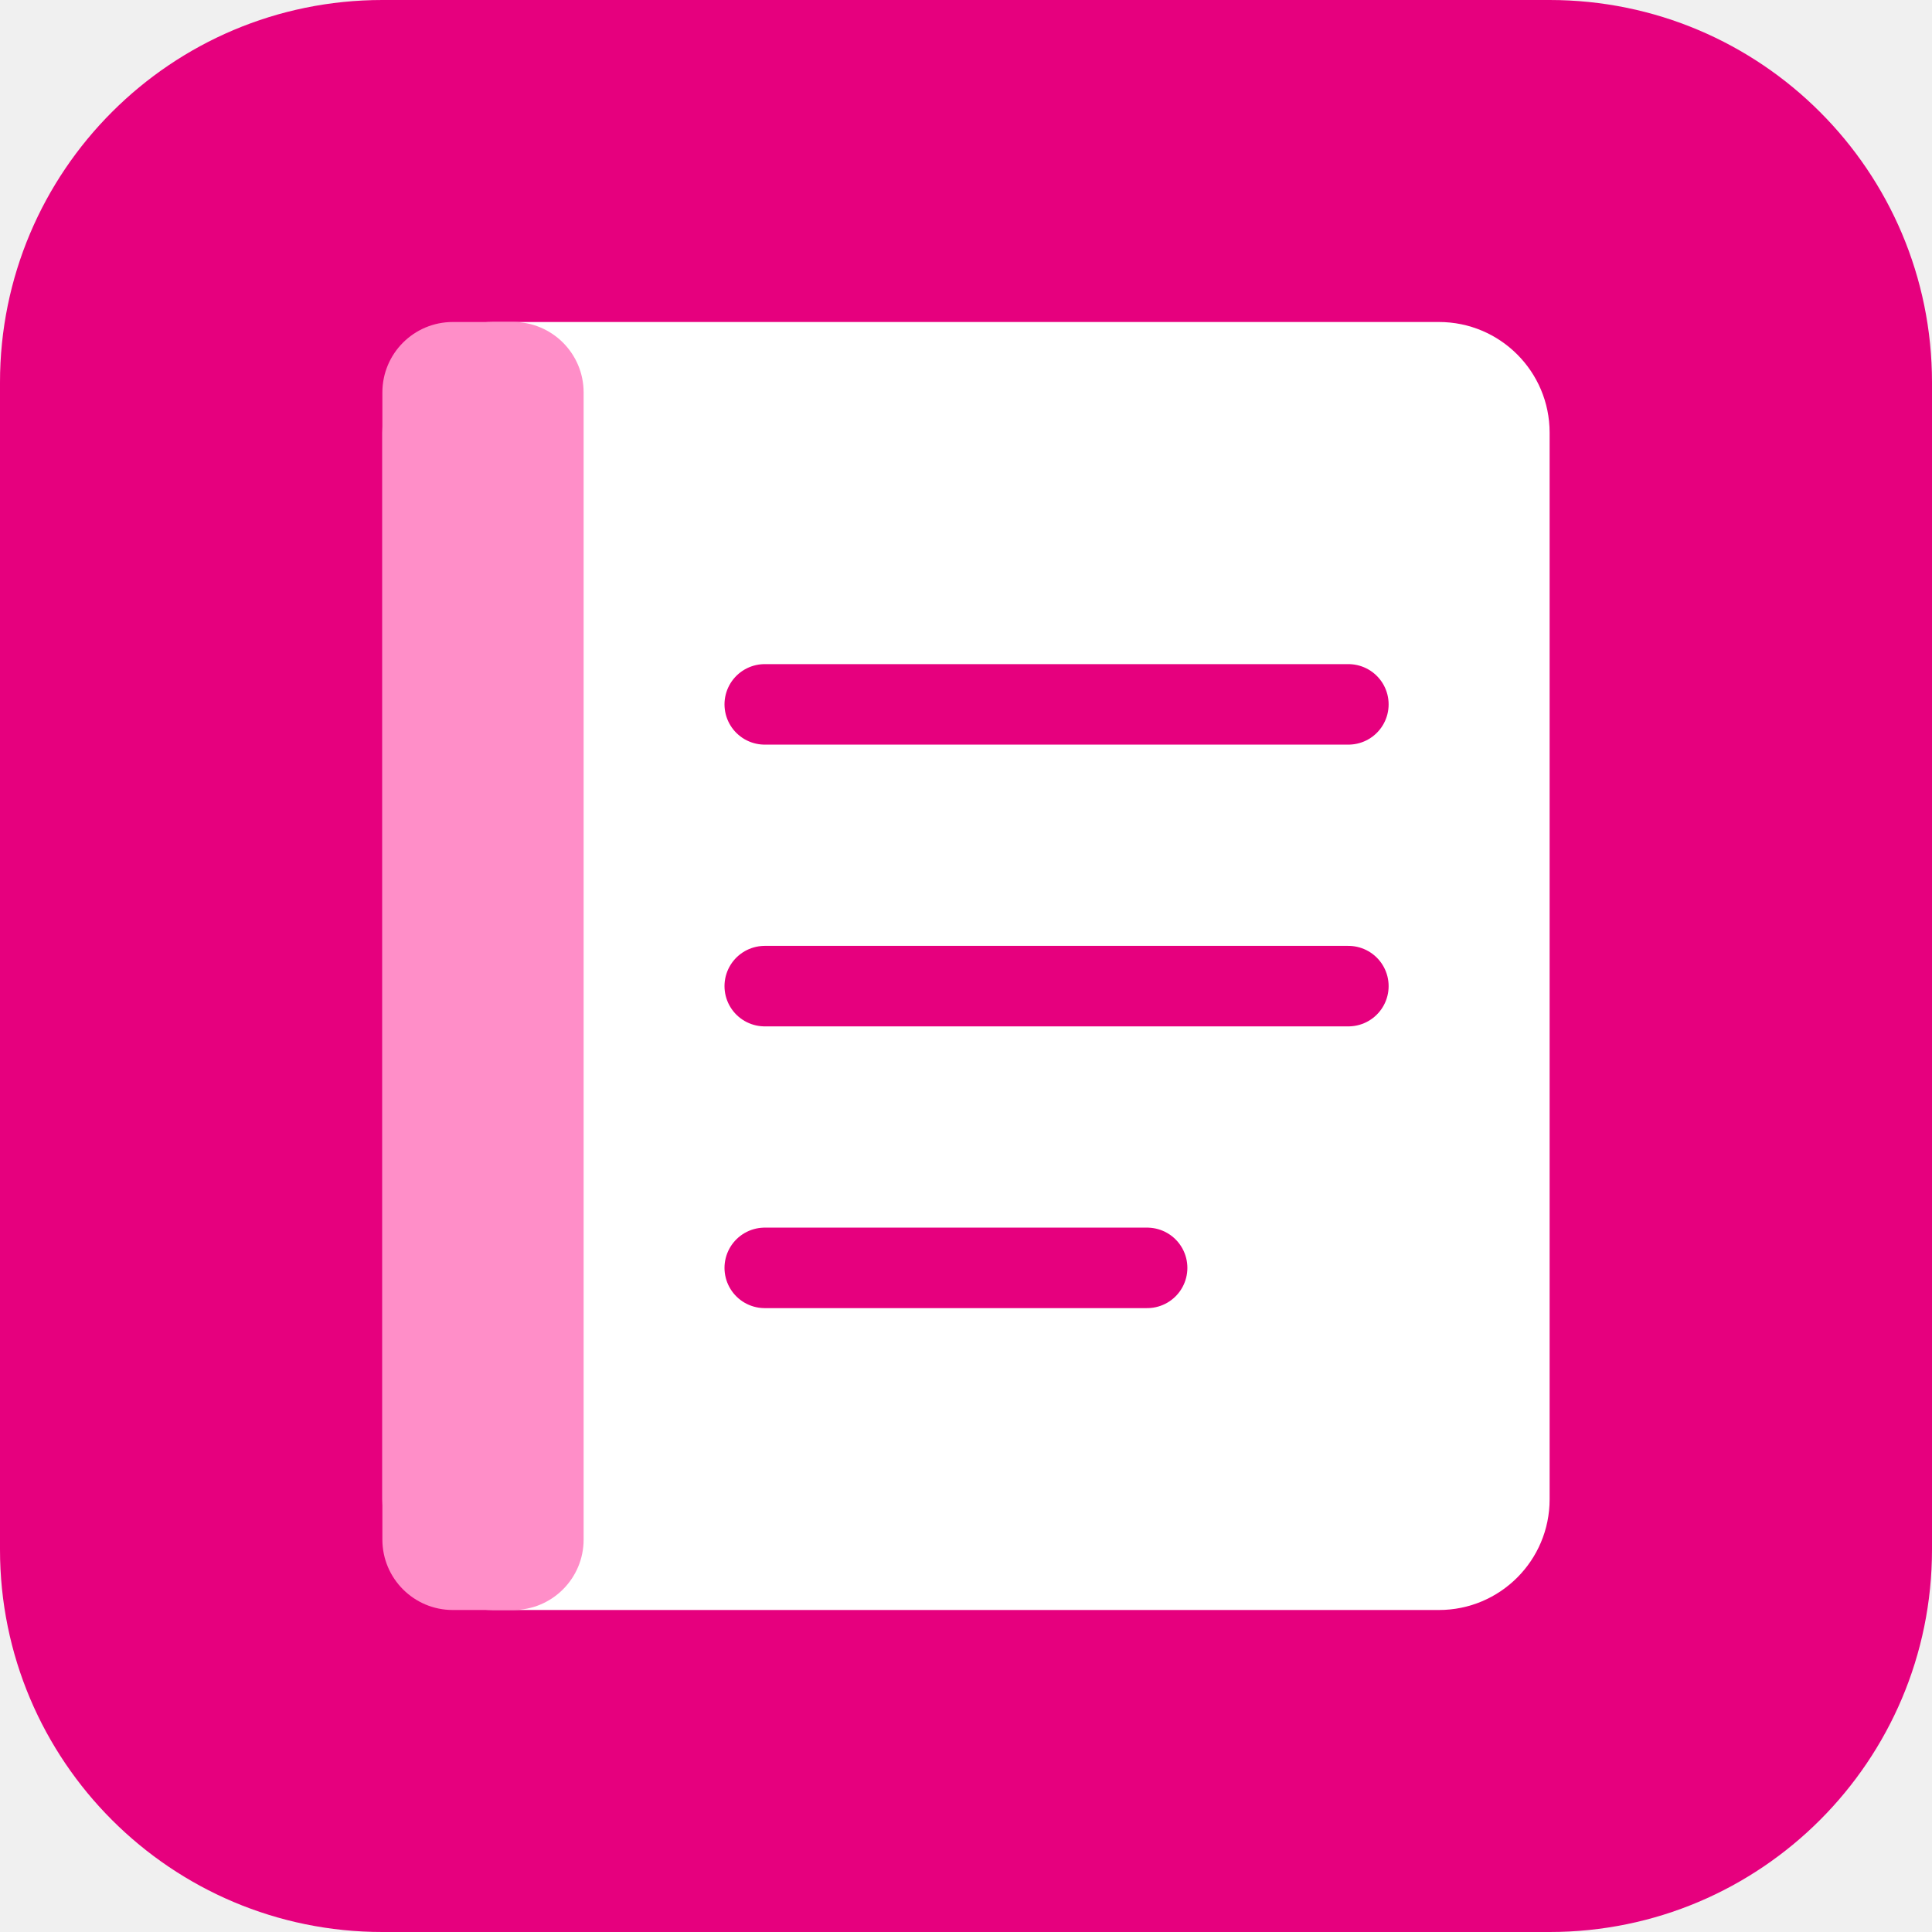
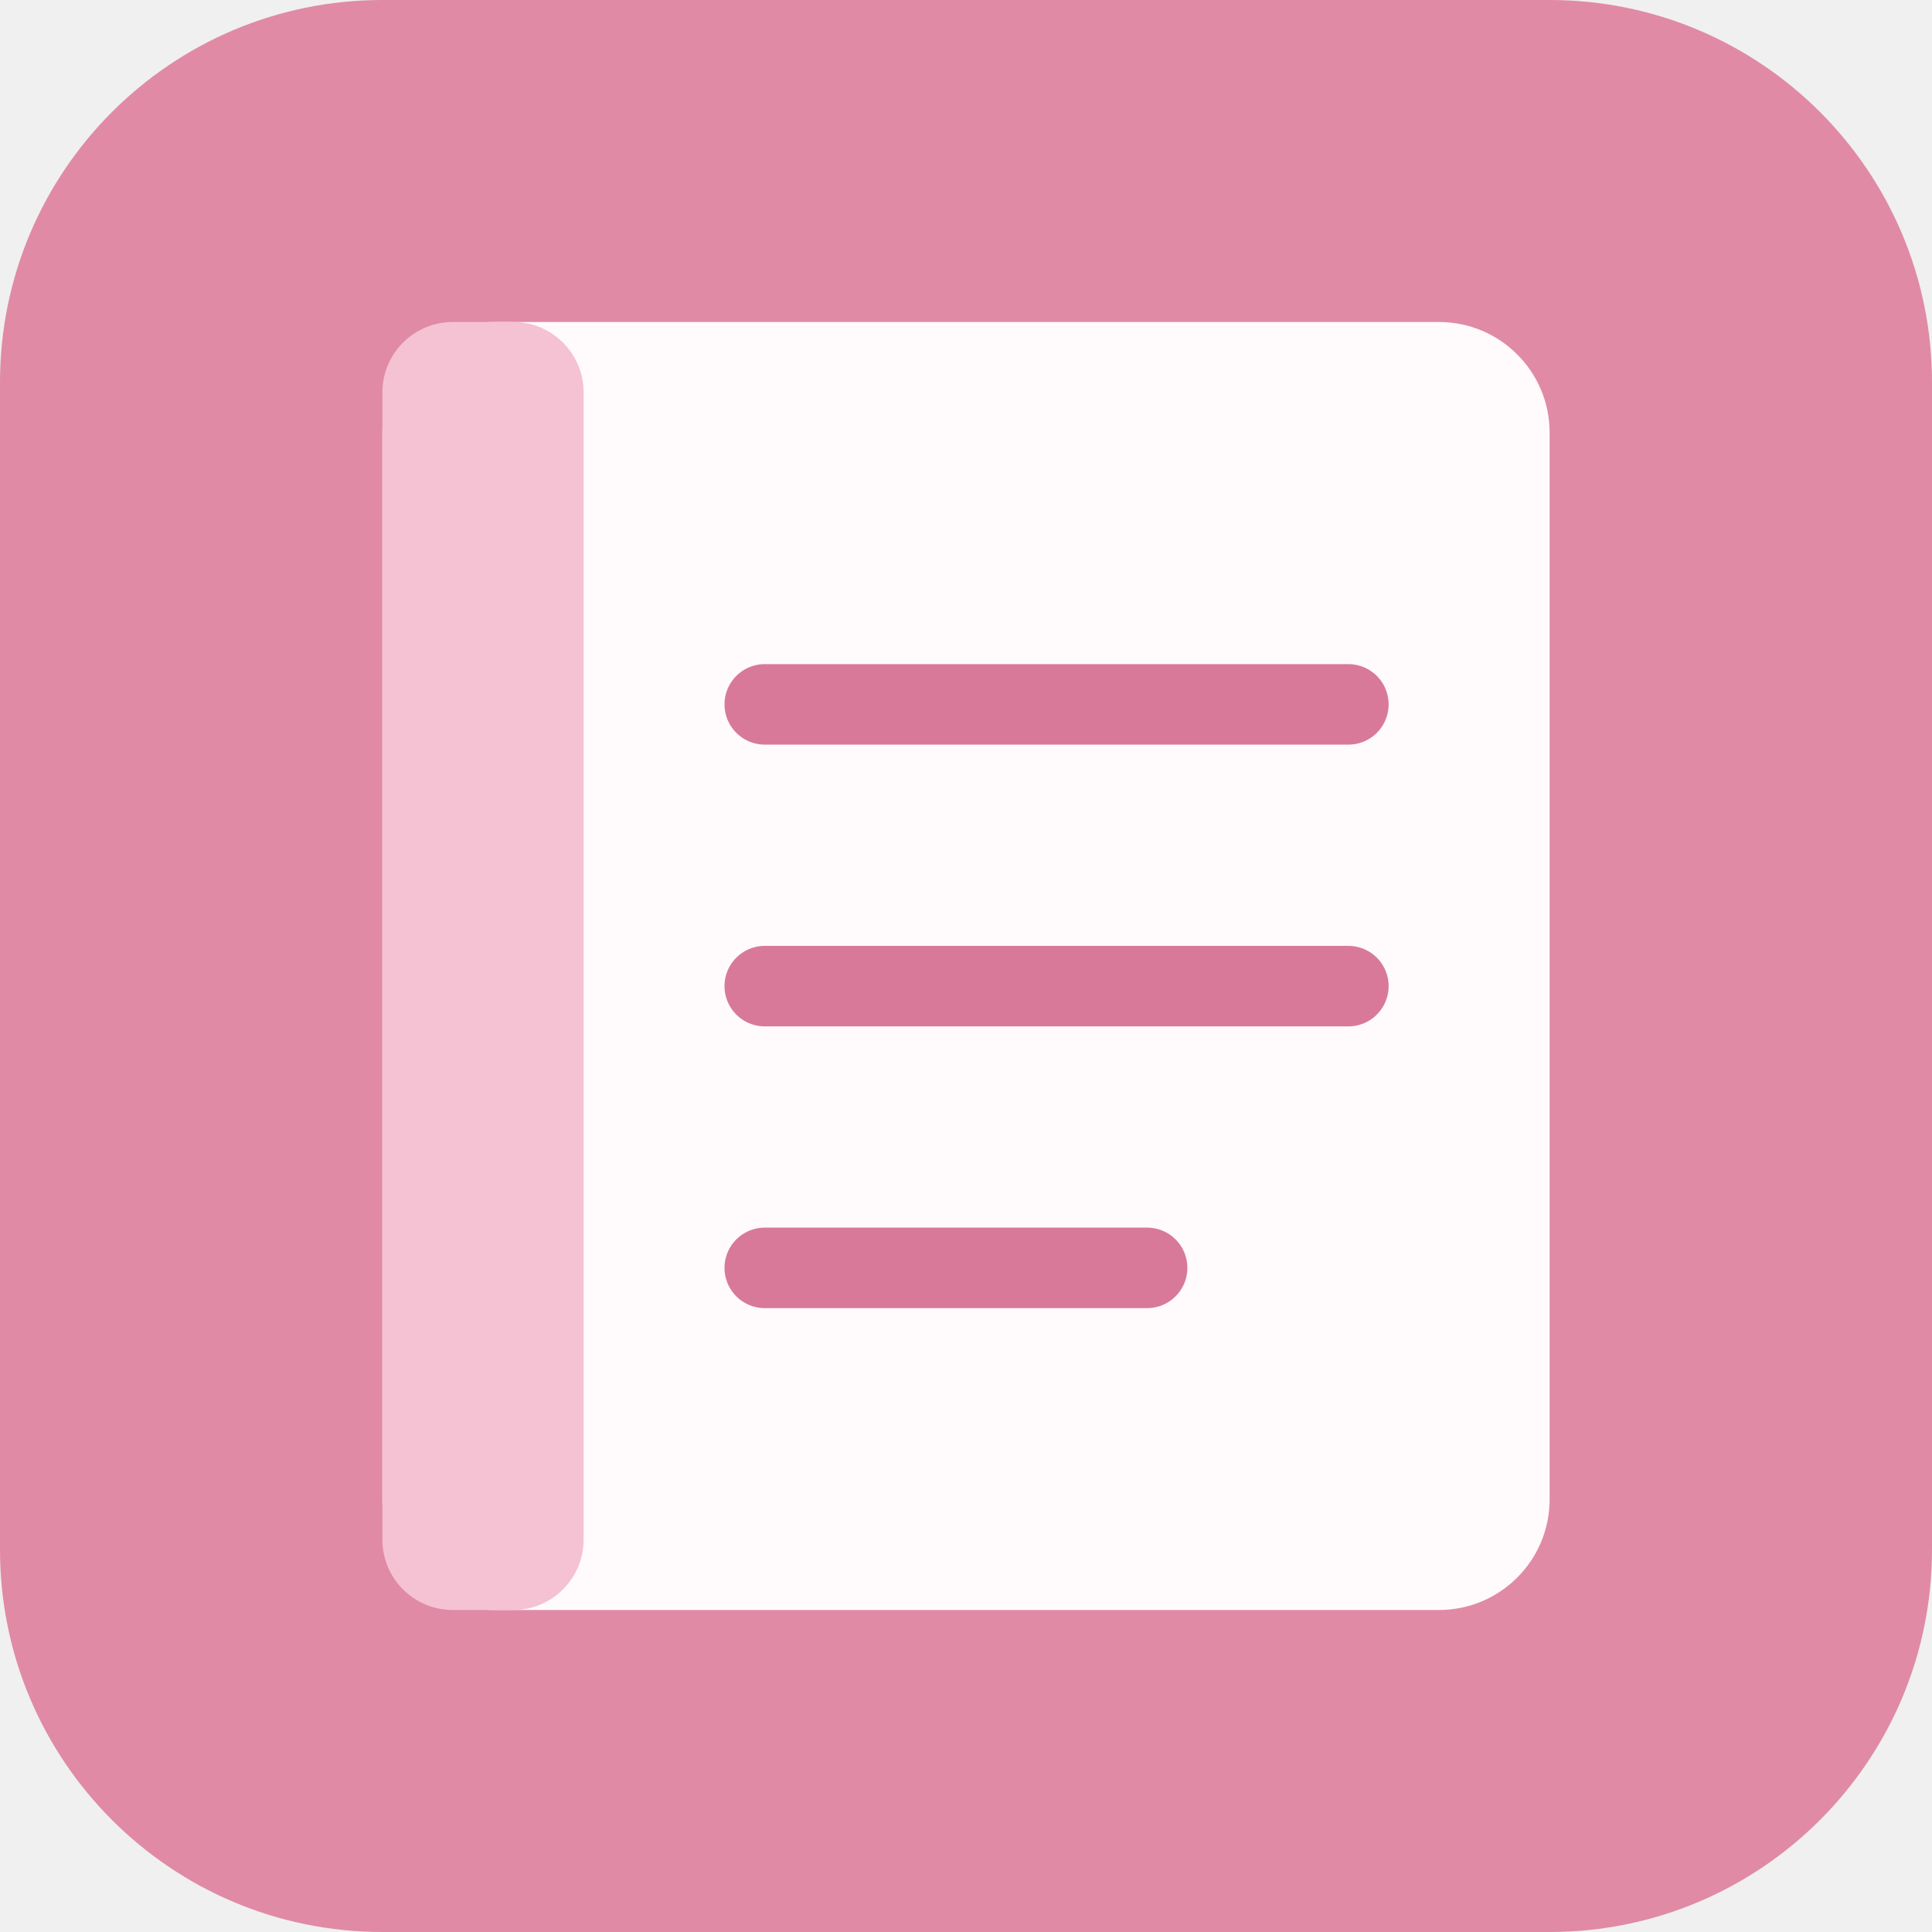
<svg xmlns="http://www.w3.org/2000/svg" viewBox="0 0 192 192">
-   <rect width="192" height="192" rx="38" fill="#e6007e" />
-   <rect x="38" y="32" width="116" height="128" rx="11" fill="#ffffff" />
-   <rect x="38" y="32" width="20" height="128" rx="7" fill="#ff8ec8" />
-   <g stroke="#e6007e" stroke-width="8" stroke-linecap="round">
+   <rect width="192" height="192" rx="38" fill="#e08aa6" />
+   <rect x="38" y="32" width="116" height="128" rx="11" fill="#fffafc" />
+   <rect x="38" y="32" width="20" height="128" rx="7" fill="#f4c2d3" />
+   <g stroke="#d9799a" stroke-width="8" stroke-linecap="round">
    <line x1="76" y1="70" x2="134" y2="70" />
    <line x1="76" y1="98" x2="134" y2="98" />
    <line x1="76" y1="126" x2="114" y2="126" />
  </g>
</svg>
